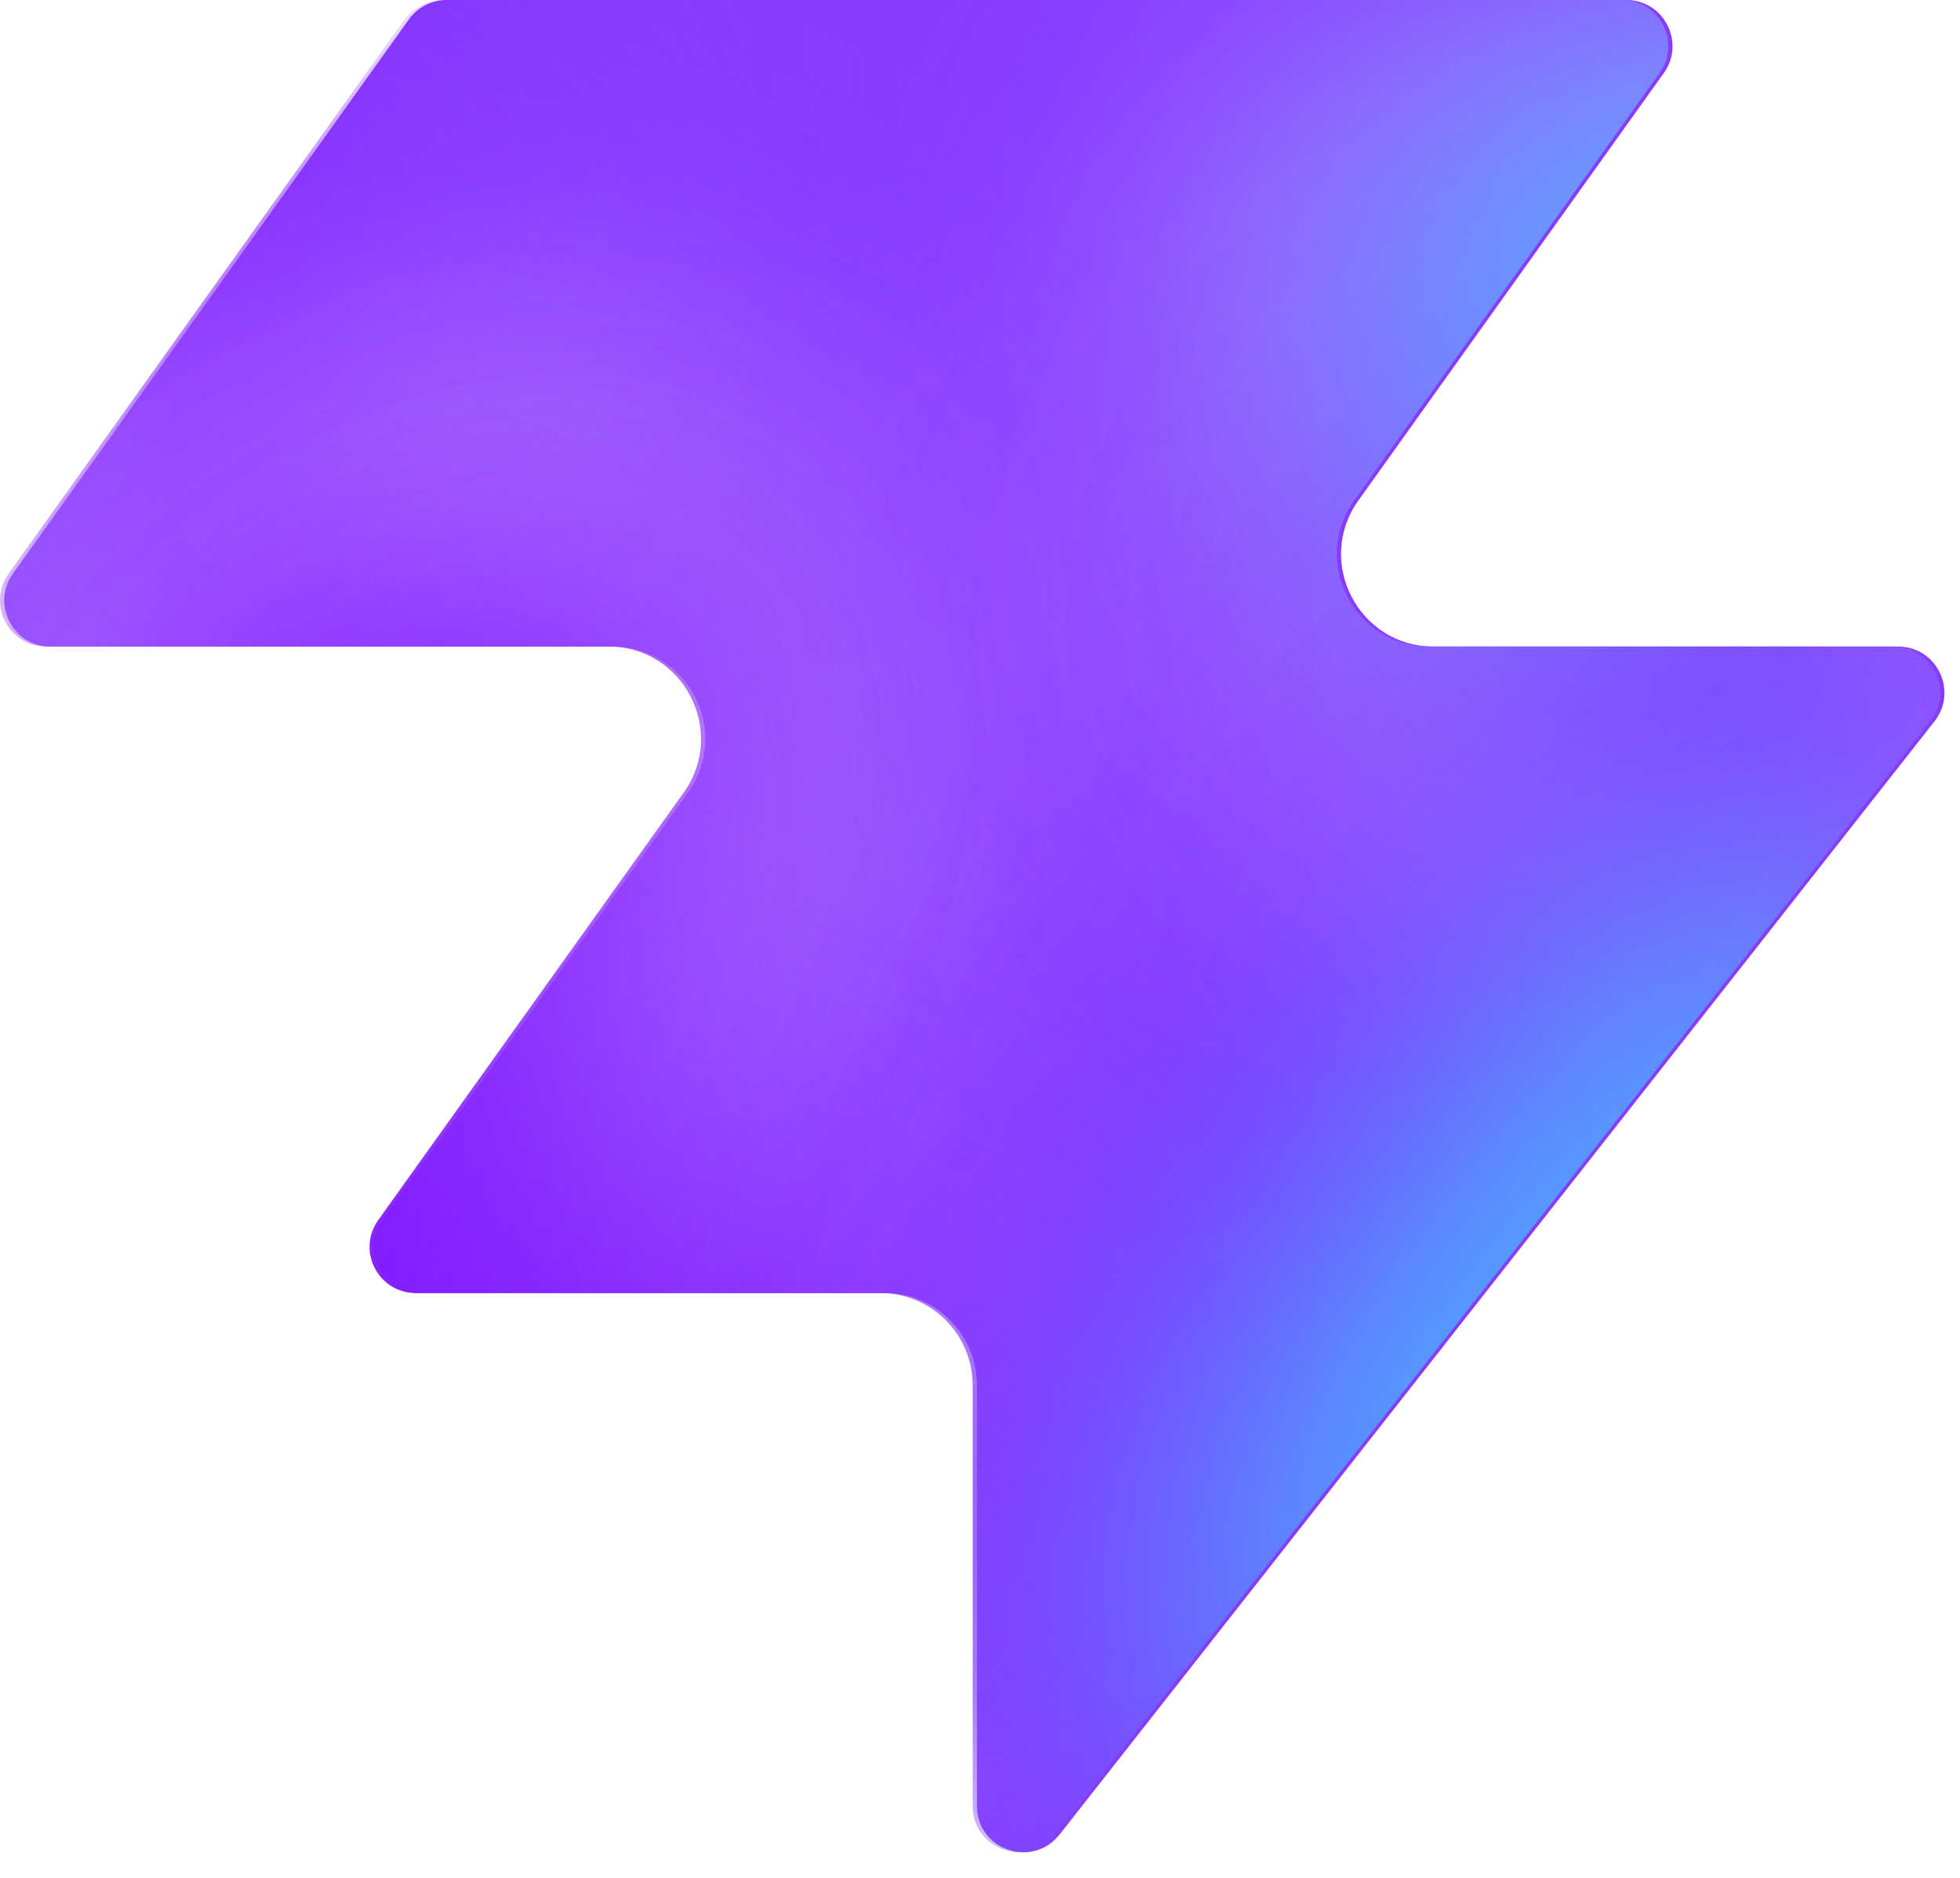
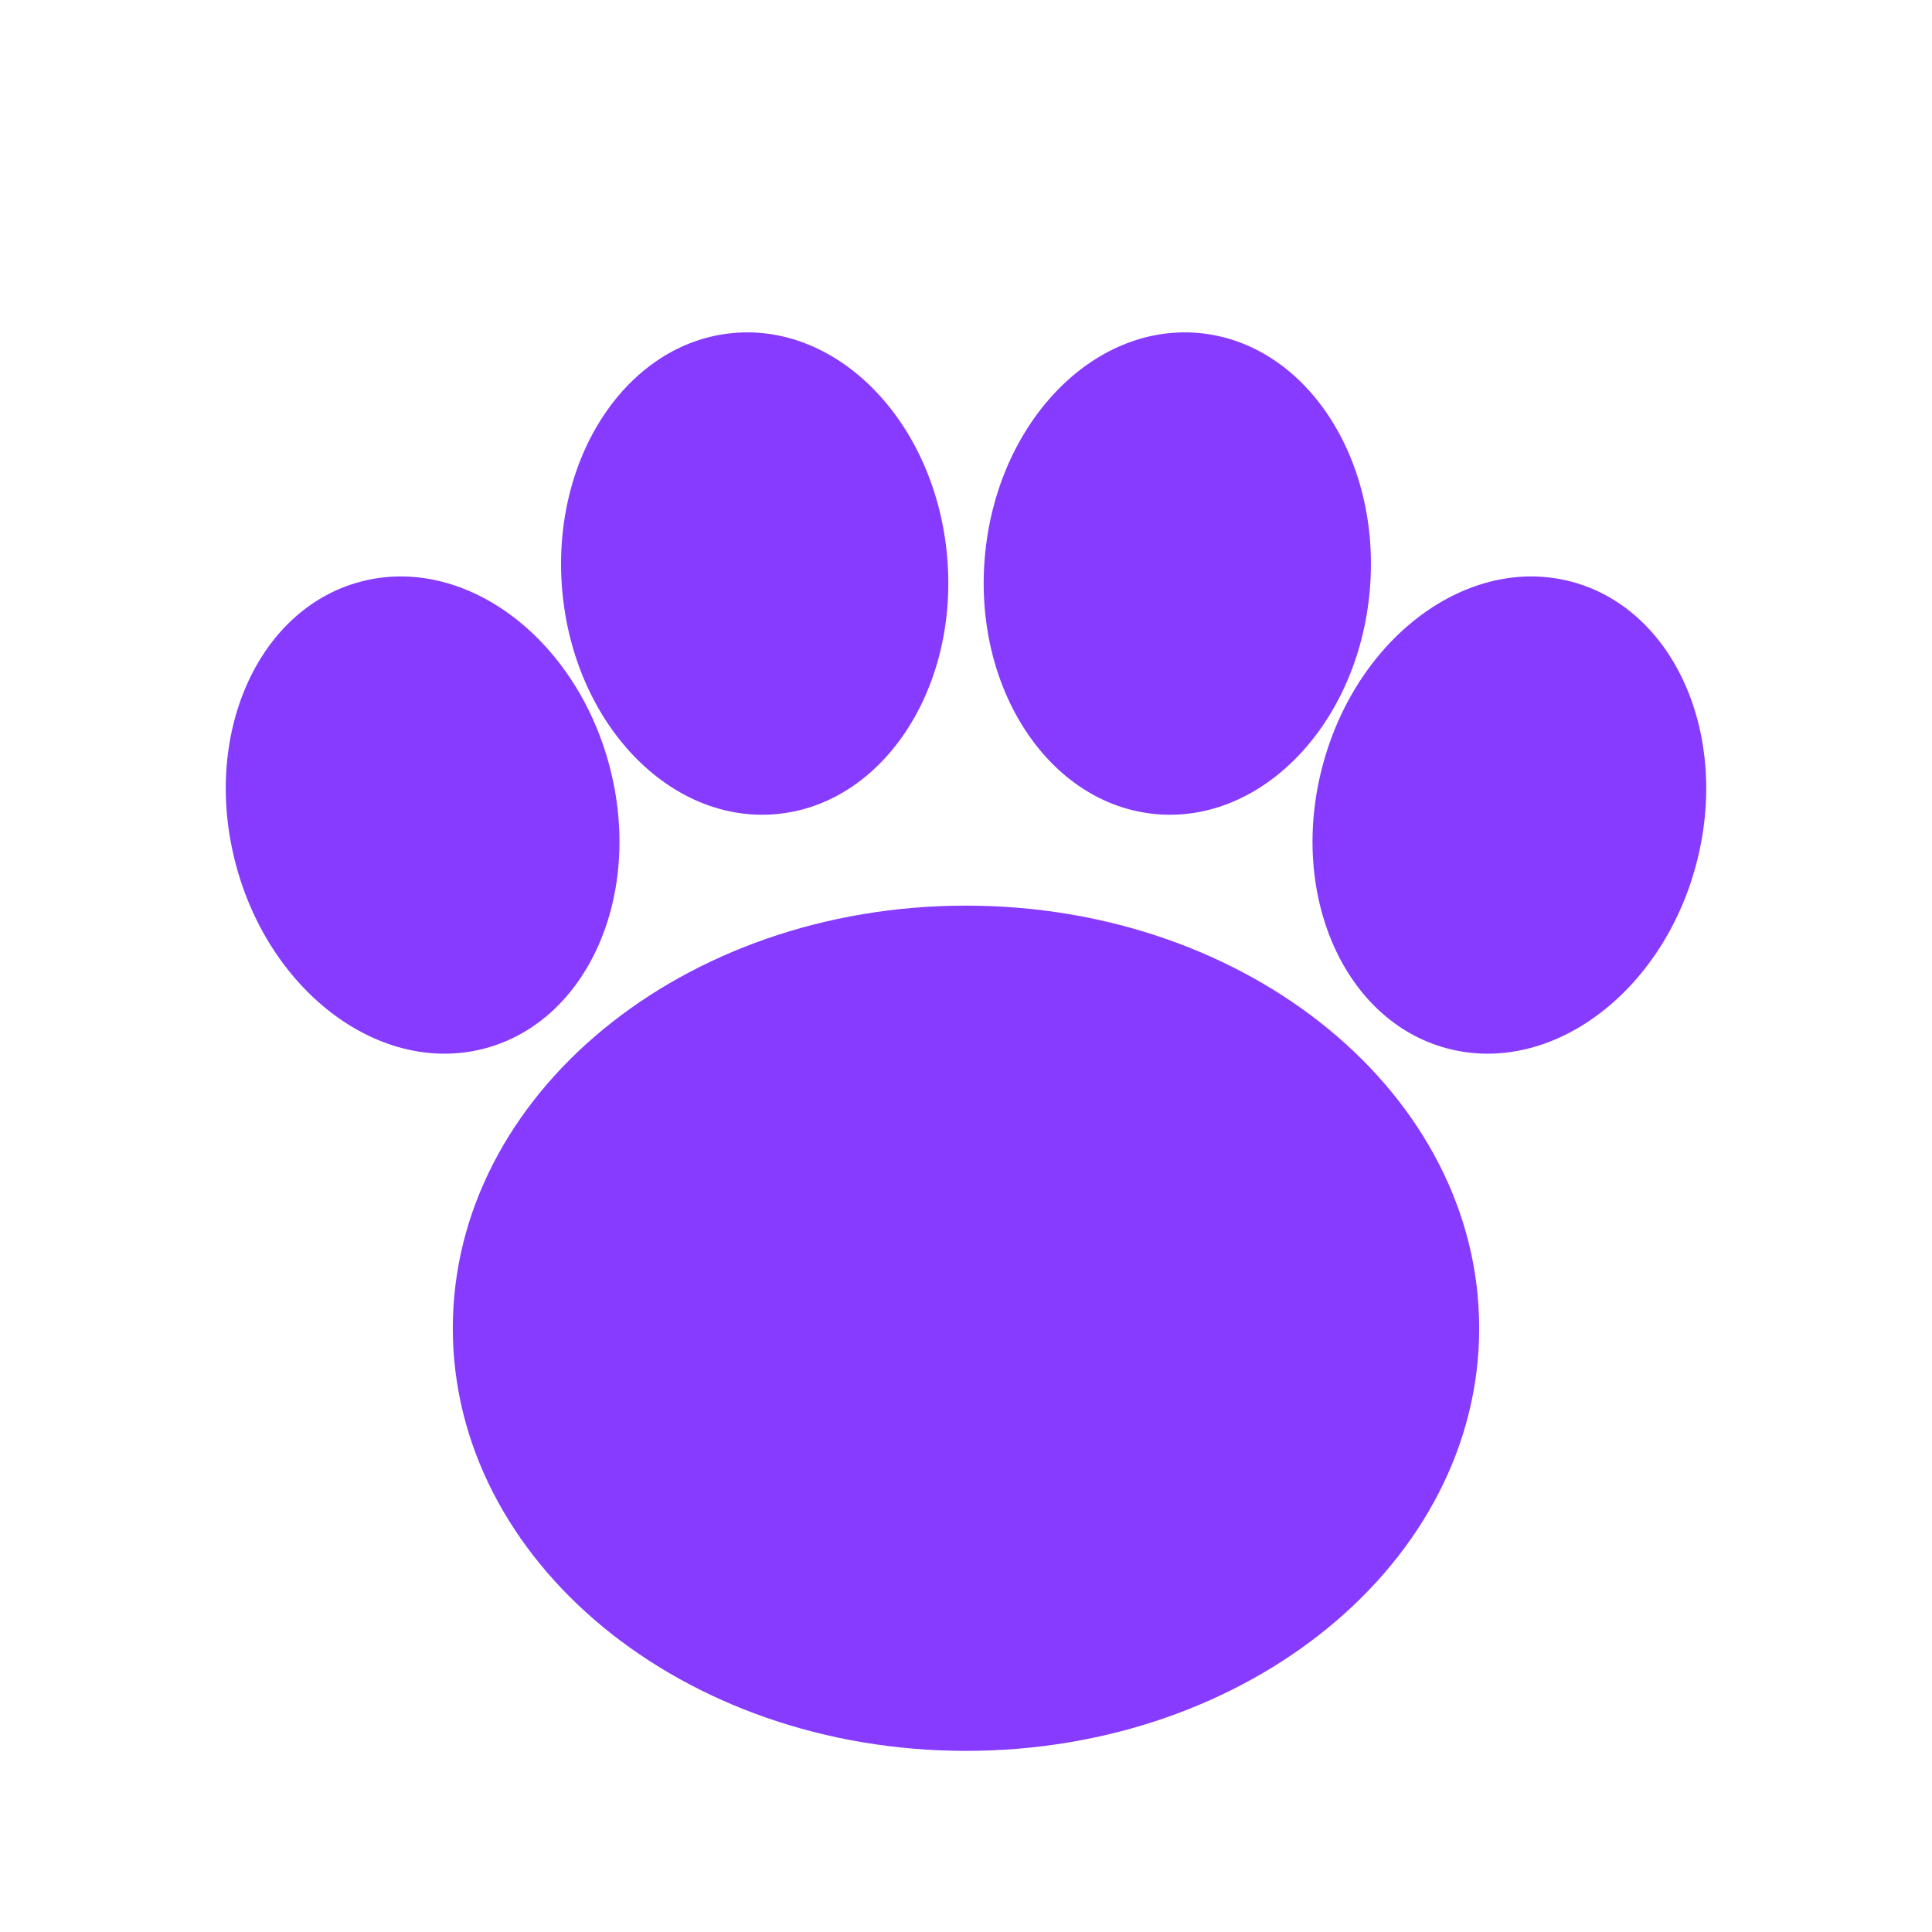
- <svg xmlns="http://www.w3.org/2000/svg" width="48" height="46" fill="none" viewBox="0 0 48 46">
-   <path fill="#863bff" d="M25.946 44.938c-.664.845-2.021.375-2.021-.698V33.937a2.26 2.26 0 0 0-2.262-2.262H10.287c-.92 0-1.456-1.04-.92-1.788l7.48-10.471c1.07-1.497 0-3.578-1.842-3.578H1.237c-.92 0-1.456-1.04-.92-1.788L10.013.474c.214-.297.556-.474.92-.474h28.894c.92 0 1.456 1.04.92 1.788l-7.48 10.471c-1.07 1.498 0 3.579 1.842 3.579h11.377c.943 0 1.473 1.088.89 1.83L25.947 44.94z" style="fill:#863bff;fill:color(display-p3 .525 .23 1);fill-opacity:1" />
-   <mask id="a" width="48" height="46" x="0" y="0" maskUnits="userSpaceOnUse" style="mask-type:alpha">
-     <path fill="#000" d="M25.842 44.938c-.664.844-2.021.375-2.021-.698V33.937a2.26 2.26 0 0 0-2.262-2.262H10.183c-.92 0-1.456-1.04-.92-1.788l7.48-10.471c1.07-1.498 0-3.579-1.842-3.579H1.133c-.92 0-1.456-1.04-.92-1.787L9.91.473c.214-.297.556-.474.92-.474h28.894c.92 0 1.456 1.04.92 1.788l-7.48 10.471c-1.07 1.498 0 3.578 1.842 3.578h11.377c.943 0 1.473 1.088.89 1.832L25.843 44.94z" style="fill:#000;fill-opacity:1" />
-   </mask>
-   <g mask="url(#a)">
-     <g filter="url(#b)">
-       <ellipse cx="5.508" cy="14.704" fill="#ede6ff" rx="5.508" ry="14.704" style="fill:#ede6ff;fill:color(display-p3 .927 .903 1);fill-opacity:1" transform="matrix(.00324 1 1 -.00324 -4.47 31.516)" />
-     </g>
-     <g filter="url(#c)">
-       <ellipse cx="10.399" cy="29.851" fill="#ede6ff" rx="10.399" ry="29.851" style="fill:#ede6ff;fill:color(display-p3 .927 .903 1);fill-opacity:1" transform="matrix(.00324 1 1 -.00324 -39.328 7.883)" />
-     </g>
-     <g filter="url(#d)">
-       <ellipse cx="5.508" cy="30.487" fill="#7e14ff" rx="5.508" ry="30.487" style="fill:#7e14ff;fill:color(display-p3 .492 .077 1);fill-opacity:1" transform="rotate(89.814 -25.913 -14.639)scale(1 -1)" />
-     </g>
-     <g filter="url(#e)">
-       <ellipse cx="5.508" cy="30.599" fill="#7e14ff" rx="5.508" ry="30.599" style="fill:#7e14ff;fill:color(display-p3 .492 .077 1);fill-opacity:1" transform="rotate(89.814 -32.644 -3.334)scale(1 -1)" />
-     </g>
-     <g filter="url(#f)">
-       <ellipse cx="5.508" cy="30.599" fill="#7e14ff" rx="5.508" ry="30.599" style="fill:#7e14ff;fill:color(display-p3 .492 .077 1);fill-opacity:1" transform="matrix(.00324 1 1 -.00324 -34.34 30.47)" />
-     </g>
-     <g filter="url(#g)">
-       <ellipse cx="14.072" cy="22.078" fill="#ede6ff" rx="14.072" ry="22.078" style="fill:#ede6ff;fill:color(display-p3 .927 .903 1);fill-opacity:1" transform="rotate(93.35 24.506 48.493)scale(-1 1)" />
-     </g>
-     <g filter="url(#h)">
-       <ellipse cx="3.47" cy="21.501" fill="#7e14ff" rx="3.47" ry="21.501" style="fill:#7e14ff;fill:color(display-p3 .492 .077 1);fill-opacity:1" transform="rotate(89.009 28.708 47.59)scale(-1 1)" />
-     </g>
-     <g filter="url(#i)">
-       <ellipse cx="3.47" cy="21.501" fill="#7e14ff" rx="3.47" ry="21.501" style="fill:#7e14ff;fill:color(display-p3 .492 .077 1);fill-opacity:1" transform="rotate(89.009 28.708 47.59)scale(-1 1)" />
-     </g>
-     <g filter="url(#j)">
-       <ellipse cx=".387" cy="8.972" fill="#7e14ff" rx="4.407" ry="29.108" style="fill:#7e14ff;fill:color(display-p3 .492 .077 1);fill-opacity:1" transform="rotate(39.51 .387 8.972)" />
-     </g>
-     <g filter="url(#k)">
-       <ellipse cx="47.523" cy="-6.092" fill="#7e14ff" rx="4.407" ry="29.108" style="fill:#7e14ff;fill:color(display-p3 .492 .077 1);fill-opacity:1" transform="rotate(37.892 47.523 -6.092)" />
-     </g>
-     <g filter="url(#l)">
-       <ellipse cx="41.412" cy="6.333" fill="#47bfff" rx="5.971" ry="9.665" style="fill:#47bfff;fill:color(display-p3 .28 .748 1);fill-opacity:1" transform="rotate(37.892 41.412 6.333)" />
-     </g>
-     <g filter="url(#m)">
-       <ellipse cx="-1.879" cy="38.332" fill="#7e14ff" rx="4.407" ry="29.108" style="fill:#7e14ff;fill:color(display-p3 .492 .077 1);fill-opacity:1" transform="rotate(37.892 -1.88 38.332)" />
-     </g>
-     <g filter="url(#n)">
-       <ellipse cx="-1.879" cy="38.332" fill="#7e14ff" rx="4.407" ry="29.108" style="fill:#7e14ff;fill:color(display-p3 .492 .077 1);fill-opacity:1" transform="rotate(37.892 -1.88 38.332)" />
-     </g>
-     <g filter="url(#o)">
-       <ellipse cx="35.651" cy="29.907" fill="#7e14ff" rx="4.407" ry="29.108" style="fill:#7e14ff;fill:color(display-p3 .492 .077 1);fill-opacity:1" transform="rotate(37.892 35.651 29.907)" />
-     </g>
-     <g filter="url(#p)">
-       <ellipse cx="38.418" cy="32.4" fill="#47bfff" rx="5.971" ry="15.297" style="fill:#47bfff;fill:color(display-p3 .28 .748 1);fill-opacity:1" transform="rotate(37.892 38.418 32.4)" />
-     </g>
-   </g>
-   <defs>
-     <filter id="b" width="60.045" height="41.654" x="-19.77" y="16.149" color-interpolation-filters="sRGB" filterUnits="userSpaceOnUse">
-       <feFlood flood-opacity="0" result="BackgroundImageFix" />
-       <feBlend in="SourceGraphic" in2="BackgroundImageFix" result="shape" />
-       <feGaussianBlur result="effect1_foregroundBlur_2002_17158" stdDeviation="7.659" />
-     </filter>
-     <filter id="c" width="90.34" height="51.437" x="-54.613" y="-7.533" color-interpolation-filters="sRGB" filterUnits="userSpaceOnUse">
-       <feFlood flood-opacity="0" result="BackgroundImageFix" />
-       <feBlend in="SourceGraphic" in2="BackgroundImageFix" result="shape" />
-       <feGaussianBlur result="effect1_foregroundBlur_2002_17158" stdDeviation="7.659" />
-     </filter>
-     <filter id="d" width="79.355" height="29.4" x="-49.64" y="2.03" color-interpolation-filters="sRGB" filterUnits="userSpaceOnUse">
-       <feFlood flood-opacity="0" result="BackgroundImageFix" />
-       <feBlend in="SourceGraphic" in2="BackgroundImageFix" result="shape" />
-       <feGaussianBlur result="effect1_foregroundBlur_2002_17158" stdDeviation="4.596" />
-     </filter>
-     <filter id="e" width="79.579" height="29.4" x="-45.045" y="20.029" color-interpolation-filters="sRGB" filterUnits="userSpaceOnUse">
-       <feFlood flood-opacity="0" result="BackgroundImageFix" />
-       <feBlend in="SourceGraphic" in2="BackgroundImageFix" result="shape" />
-       <feGaussianBlur result="effect1_foregroundBlur_2002_17158" stdDeviation="4.596" />
-     </filter>
-     <filter id="f" width="79.579" height="29.4" x="-43.513" y="21.178" color-interpolation-filters="sRGB" filterUnits="userSpaceOnUse">
-       <feFlood flood-opacity="0" result="BackgroundImageFix" />
-       <feBlend in="SourceGraphic" in2="BackgroundImageFix" result="shape" />
-       <feGaussianBlur result="effect1_foregroundBlur_2002_17158" stdDeviation="4.596" />
-     </filter>
-     <filter id="g" width="74.749" height="58.852" x="15.756" y="-17.901" color-interpolation-filters="sRGB" filterUnits="userSpaceOnUse">
-       <feFlood flood-opacity="0" result="BackgroundImageFix" />
-       <feBlend in="SourceGraphic" in2="BackgroundImageFix" result="shape" />
-       <feGaussianBlur result="effect1_foregroundBlur_2002_17158" stdDeviation="7.659" />
-     </filter>
-     <filter id="h" width="61.377" height="25.362" x="23.548" y="2.284" color-interpolation-filters="sRGB" filterUnits="userSpaceOnUse">
-       <feFlood flood-opacity="0" result="BackgroundImageFix" />
-       <feBlend in="SourceGraphic" in2="BackgroundImageFix" result="shape" />
-       <feGaussianBlur result="effect1_foregroundBlur_2002_17158" stdDeviation="4.596" />
-     </filter>
-     <filter id="i" width="61.377" height="25.362" x="23.548" y="2.284" color-interpolation-filters="sRGB" filterUnits="userSpaceOnUse">
-       <feFlood flood-opacity="0" result="BackgroundImageFix" />
-       <feBlend in="SourceGraphic" in2="BackgroundImageFix" result="shape" />
-       <feGaussianBlur result="effect1_foregroundBlur_2002_17158" stdDeviation="4.596" />
-     </filter>
-     <filter id="j" width="56.045" height="63.649" x="-27.636" y="-22.853" color-interpolation-filters="sRGB" filterUnits="userSpaceOnUse">
-       <feFlood flood-opacity="0" result="BackgroundImageFix" />
-       <feBlend in="SourceGraphic" in2="BackgroundImageFix" result="shape" />
-       <feGaussianBlur result="effect1_foregroundBlur_2002_17158" stdDeviation="4.596" />
-     </filter>
-     <filter id="k" width="54.814" height="64.646" x="20.116" y="-38.415" color-interpolation-filters="sRGB" filterUnits="userSpaceOnUse">
-       <feFlood flood-opacity="0" result="BackgroundImageFix" />
-       <feBlend in="SourceGraphic" in2="BackgroundImageFix" result="shape" />
-       <feGaussianBlur result="effect1_foregroundBlur_2002_17158" stdDeviation="4.596" />
-     </filter>
-     <filter id="l" width="33.541" height="35.313" x="24.641" y="-11.323" color-interpolation-filters="sRGB" filterUnits="userSpaceOnUse">
-       <feFlood flood-opacity="0" result="BackgroundImageFix" />
-       <feBlend in="SourceGraphic" in2="BackgroundImageFix" result="shape" />
-       <feGaussianBlur result="effect1_foregroundBlur_2002_17158" stdDeviation="4.596" />
-     </filter>
-     <filter id="m" width="54.814" height="64.646" x="-29.286" y="6.009" color-interpolation-filters="sRGB" filterUnits="userSpaceOnUse">
-       <feFlood flood-opacity="0" result="BackgroundImageFix" />
-       <feBlend in="SourceGraphic" in2="BackgroundImageFix" result="shape" />
-       <feGaussianBlur result="effect1_foregroundBlur_2002_17158" stdDeviation="4.596" />
-     </filter>
-     <filter id="n" width="54.814" height="64.646" x="-29.286" y="6.009" color-interpolation-filters="sRGB" filterUnits="userSpaceOnUse">
-       <feFlood flood-opacity="0" result="BackgroundImageFix" />
-       <feBlend in="SourceGraphic" in2="BackgroundImageFix" result="shape" />
-       <feGaussianBlur result="effect1_foregroundBlur_2002_17158" stdDeviation="4.596" />
-     </filter>
-     <filter id="o" width="54.814" height="64.646" x="8.244" y="-2.416" color-interpolation-filters="sRGB" filterUnits="userSpaceOnUse">
-       <feFlood flood-opacity="0" result="BackgroundImageFix" />
-       <feBlend in="SourceGraphic" in2="BackgroundImageFix" result="shape" />
-       <feGaussianBlur result="effect1_foregroundBlur_2002_17158" stdDeviation="4.596" />
-     </filter>
-     <filter id="p" width="39.409" height="43.623" x="18.713" y="10.588" color-interpolation-filters="sRGB" filterUnits="userSpaceOnUse">
-       <feFlood flood-opacity="0" result="BackgroundImageFix" />
-       <feBlend in="SourceGraphic" in2="BackgroundImageFix" result="shape" />
-       <feGaussianBlur result="effect1_foregroundBlur_2002_17158" stdDeviation="4.596" />
-     </filter>
-   </defs>
+ <svg xmlns="http://www.w3.org/2000/svg" width="32" height="32" viewBox="0 0 32 32">
+   <ellipse cx="7" cy="13.5" rx="3.2" ry="4" transform="rotate(-15 7 13.5)" fill="#863bff" />
+   <ellipse cx="12.5" cy="9.5" rx="3.2" ry="4" transform="rotate(-5 12.5 9.5)" fill="#863bff" />
+   <ellipse cx="19.5" cy="9.5" rx="3.2" ry="4" transform="rotate(5 19.5 9.5)" fill="#863bff" />
+   <ellipse cx="25" cy="13.5" rx="3.2" ry="4" transform="rotate(15 25 13.5)" fill="#863bff" />
+   <ellipse cx="16" cy="22" rx="8.5" ry="7" fill="#863bff" />
</svg>
